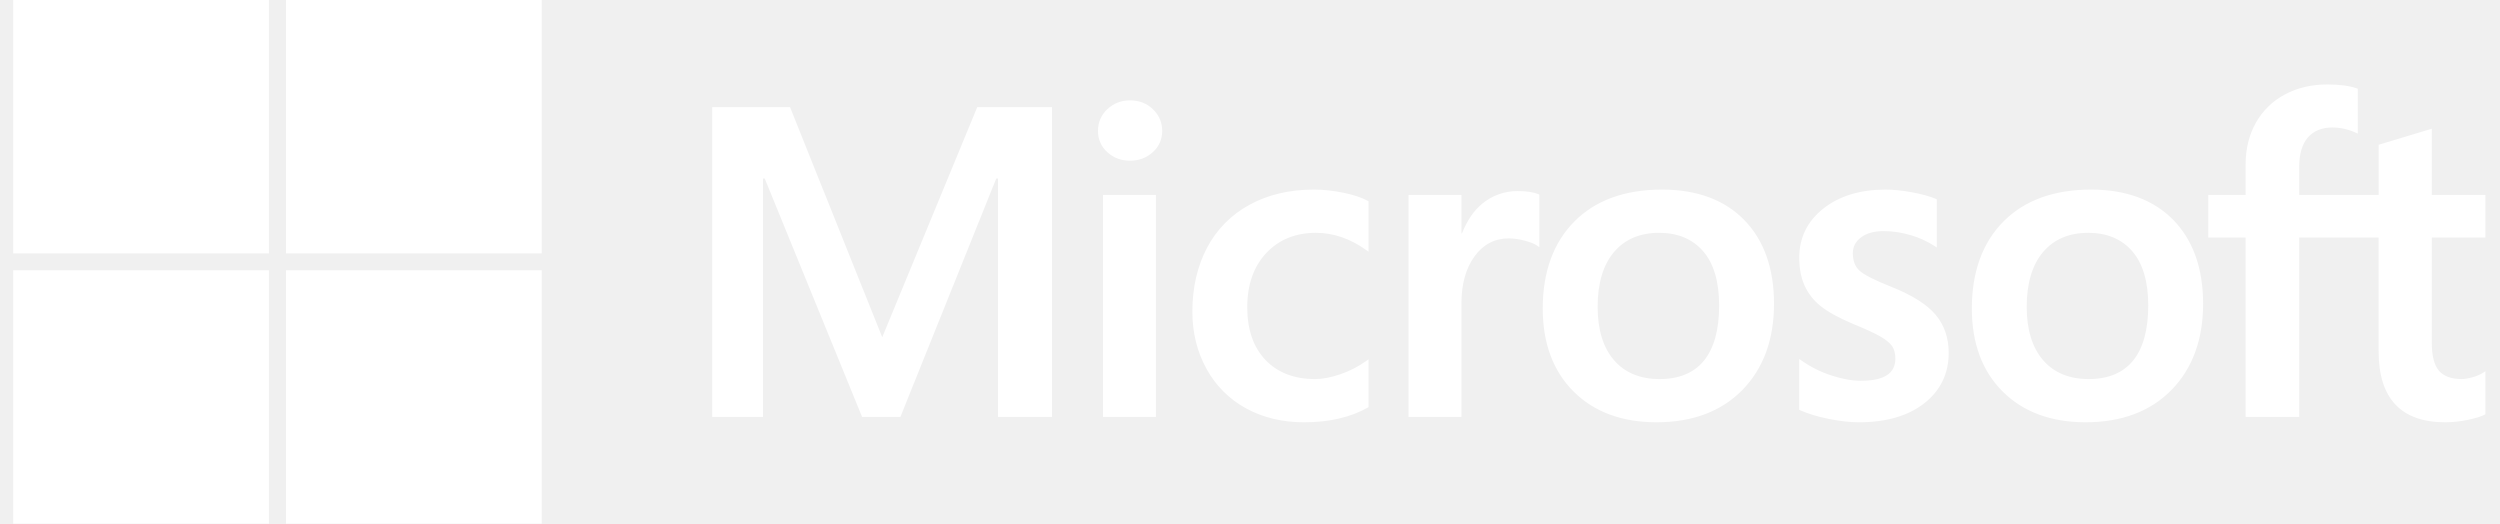
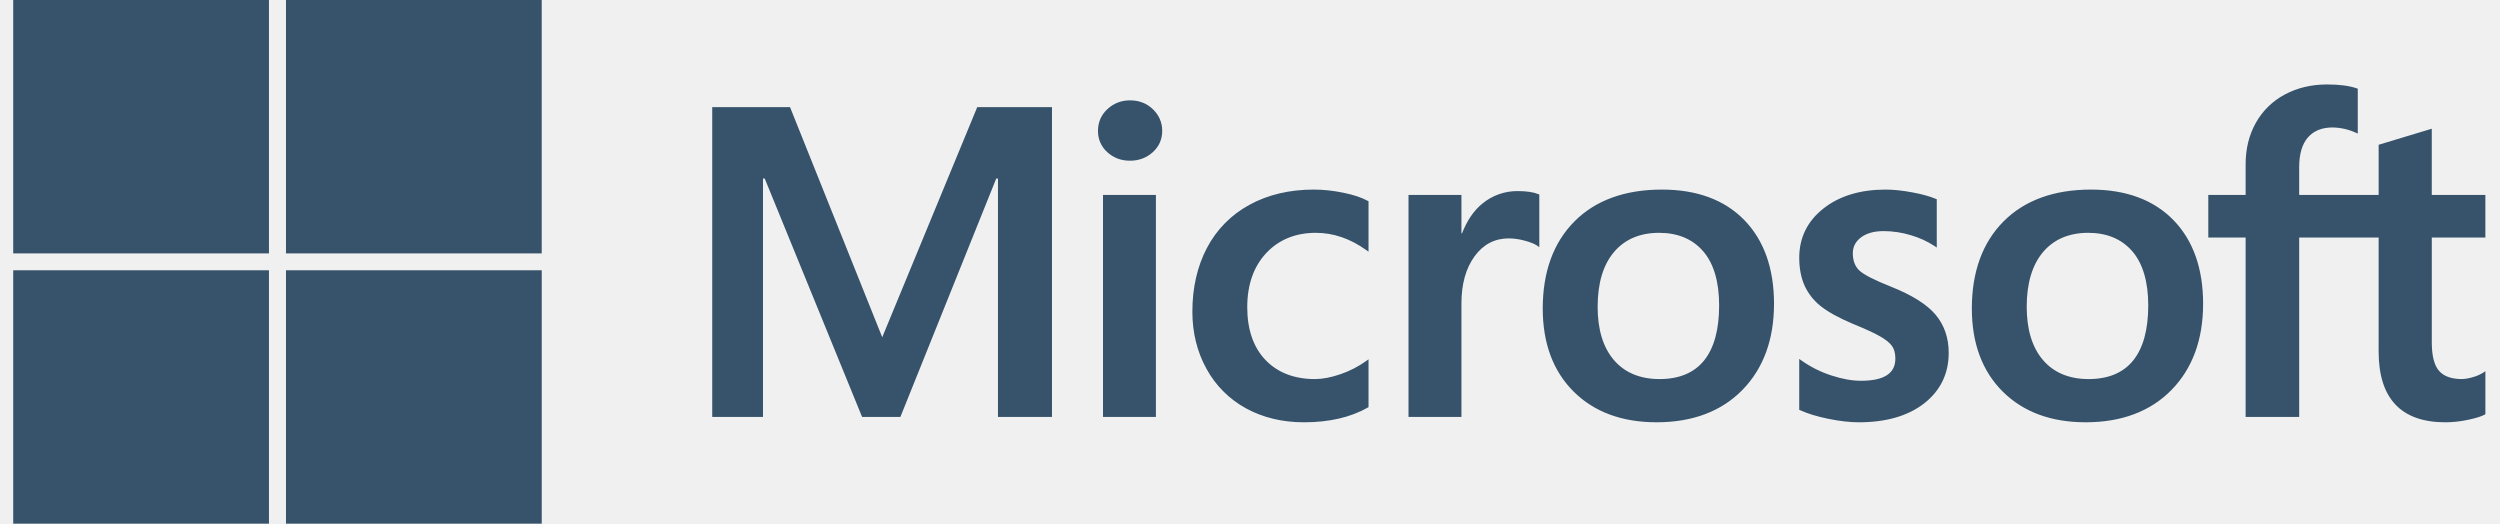
<svg xmlns="http://www.w3.org/2000/svg" width="148" height="31">
-   <path d="M15.922 16v15H.782V16h15.14zm16.149 0v15H16.93V16h15.14zm79.549-4.777c.457 0 .983.054 1.562.16.582.107 1.061.238 1.425.392l.05.021v2.858l-.13-.087a5.195 5.195 0 00-1.403-.642 5.593 5.593 0 00-1.607-.244c-.57 0-1.023.127-1.35.376-.323.248-.48.554-.48.936 0 .432.127.772.378 1.013.261.25.894.574 1.881.965 1.24.493 2.128 1.05 2.64 1.659.516.612.777 1.372.777 2.258 0 1.228-.486 2.232-1.444 2.985-.953.748-2.258 1.127-3.88 1.127-.525 0-1.13-.07-1.795-.205-.667-.135-1.232-.308-1.681-.512l-.049-.022v-3.014l.132.094a6.547 6.547 0 001.776.888c.639.208 1.222.313 1.733.313 1.38 0 2.05-.43 2.05-1.313 0-.31-.067-.561-.197-.745-.134-.187-.371-.38-.706-.572-.342-.195-.88-.443-1.603-.736-.86-.365-1.508-.723-1.928-1.065a3.28 3.28 0 01-.948-1.221c-.204-.465-.308-1.013-.308-1.63 0-1.187.482-2.168 1.431-2.916.944-.744 2.18-1.12 3.674-1.12zM137.763 5c.734 0 1.327.078 1.762.232l.055.02v2.656l-.117-.052a3.424 3.424 0 00-1.379-.31c-.623 0-1.111.198-1.453.586-.344.394-.519.983-.519 1.753v1.655h4.704V8.57l.059-.018 2.98-.9.106-.032v3.92h3.173v2.521h-3.172v6.205c0 .795.144 1.364.43 1.689.281.322.735.485 1.35.485.162 0 .373-.035.626-.105.25-.069.465-.161.637-.274l.13-.084v2.544l-.042.025c-.19.106-.51.206-.981.306a6.562 6.562 0 01-1.347.148c-2.62 0-3.95-1.409-3.95-4.189v-6.75h-4.703v10.622h-3.171V14.06h-2.21V11.54h2.21V9.72c0-.913.204-1.739.607-2.454a4.246 4.246 0 011.716-1.673c.733-.394 1.574-.593 2.5-.593zm-13.973 6.223c2.07 0 3.71.608 4.877 1.806 1.166 1.198 1.757 2.865 1.757 4.955 0 2.116-.63 3.833-1.873 5.102-1.243 1.27-2.953 1.913-5.082 1.913-2.043 0-3.694-.61-4.907-1.817-1.214-1.206-1.829-2.86-1.829-4.919 0-2.166.63-3.9 1.873-5.152 1.244-1.253 2.988-1.888 5.184-1.888zm-25.402 0c2.069 0 3.71.608 4.876 1.806 1.166 1.198 1.758 2.865 1.758 4.955 0 2.116-.63 3.833-1.873 5.102-1.243 1.27-2.953 1.913-5.082 1.913-2.043 0-3.694-.61-4.907-1.817-1.214-1.206-1.83-2.86-1.83-4.919 0-2.166.631-3.9 1.874-5.152 1.243-1.253 2.988-1.888 5.184-1.888zm-20.614 0c.56 0 1.148.062 1.75.186.606.123 1.093.286 1.45.483l.043.024V14.9l-.132-.094c-.95-.68-1.953-1.023-2.982-1.023-1.204 0-2.193.402-2.939 1.196-.748.797-1.127 1.876-1.127 3.208 0 1.324.364 2.376 1.082 3.126.716.748 1.703 1.128 2.932 1.128.443 0 .947-.097 1.501-.287a5.917 5.917 0 001.533-.788l.132-.095v2.833l-.042.023c-1.019.58-2.29.873-3.779.873-1.276 0-2.428-.277-3.425-.822a5.855 5.855 0 01-2.344-2.339c-.557-1.004-.839-2.144-.839-3.385 0-1.418.291-2.69.863-3.777a6.127 6.127 0 012.513-2.55c1.09-.6 2.372-.904 3.81-.904zm12.076.089c.523 0 .935.062 1.227.184l.05.021v3.117l-.13-.094c-.146-.103-.392-.201-.731-.292a3.724 3.724 0 00-.942-.136c-.833 0-1.515.355-2.026 1.056-.519.71-.781 1.648-.781 2.792v6.723h-3.133V11.54h3.133v2.276h.033c.293-.739.675-1.331 1.205-1.763a3.236 3.236 0 012.095-.741zm-21.42.228v13.143h-3.132V11.54h3.133zM46.77 6.343l5.458 13.622 5.624-13.622h4.425v18.34H59.08V10.57h-.103l-5.674 14.113h-2.267l-5.764-14.114h-.103v14.114h-3.005V6.343h4.605zm76.854 7.44c-1.134 0-2.033.382-2.673 1.136-.643.759-.97 1.85-.97 3.243 0 1.351.327 2.414.97 3.16.64.742 1.547 1.119 2.698 1.119 1.158 0 2.044-.37 2.633-1.098.593-.733.894-1.83.894-3.257 0-1.41-.32-2.492-.95-3.217-.627-.72-1.503-1.086-2.602-1.086zm-25.402 0c-1.134 0-2.033.382-2.672 1.136-.644.759-.97 1.85-.97 3.243 0 1.351.325 2.414.969 3.16.64.742 1.547 1.119 2.698 1.119 1.158 0 2.044-.37 2.632-1.098.594-.733.894-1.83.894-3.257 0-1.41-.32-2.492-.95-3.217-.627-.72-1.502-1.086-2.601-1.086zM15.922 0v15H.782V0h15.14zM32.07 0v15H16.93V0h15.14zm34.825 5.941c.543 0 1.001.178 1.362.53.362.353.546.782.546 1.276 0 .503-.189.929-.56 1.264-.37.334-.823.503-1.347.503-.525 0-.976-.17-1.341-.503a1.646 1.646 0 01-.554-1.264c0-.512.189-.945.56-1.29.369-.343.819-.516 1.334-.516z" fill="#ffffff" fill-rule="nonzero" />
+   <path d="M15.922 16v15H.782V16h15.14zm16.149 0v15H16.93V16h15.14zm79.549-4.777c.457 0 .983.054 1.562.16.582.107 1.061.238 1.425.392l.05.021v2.858l-.13-.087a5.195 5.195 0 00-1.403-.642 5.593 5.593 0 00-1.607-.244c-.57 0-1.023.127-1.35.376-.323.248-.48.554-.48.936 0 .432.127.772.378 1.013.261.25.894.574 1.881.965 1.24.493 2.128 1.05 2.64 1.659.516.612.777 1.372.777 2.258 0 1.228-.486 2.232-1.444 2.985-.953.748-2.258 1.127-3.88 1.127-.525 0-1.13-.07-1.795-.205-.667-.135-1.232-.308-1.681-.512l-.049-.022v-3.014l.132.094a6.547 6.547 0 001.776.888c.639.208 1.222.313 1.733.313 1.38 0 2.05-.43 2.05-1.313 0-.31-.067-.561-.197-.745-.134-.187-.371-.38-.706-.572-.342-.195-.88-.443-1.603-.736-.86-.365-1.508-.723-1.928-1.065a3.28 3.28 0 01-.948-1.221c-.204-.465-.308-1.013-.308-1.63 0-1.187.482-2.168 1.431-2.916.944-.744 2.18-1.12 3.674-1.12zM137.763 5c.734 0 1.327.078 1.762.232l.055.02v2.656l-.117-.052a3.424 3.424 0 00-1.379-.31c-.623 0-1.111.198-1.453.586-.344.394-.519.983-.519 1.753v1.655h4.704V8.57l.059-.018 2.98-.9.106-.032v3.92h3.173v2.521h-3.172v6.205c0 .795.144 1.364.43 1.689.281.322.735.485 1.35.485.162 0 .373-.035.626-.105.25-.069.465-.161.637-.274l.13-.084v2.544l-.042.025c-.19.106-.51.206-.981.306a6.562 6.562 0 01-1.347.148c-2.62 0-3.95-1.409-3.95-4.189v-6.75h-4.703v10.622h-3.171V14.06h-2.21V11.54h2.21V9.72c0-.913.204-1.739.607-2.454a4.246 4.246 0 011.716-1.673c.733-.394 1.574-.593 2.5-.593zm-13.973 6.223c2.07 0 3.71.608 4.877 1.806 1.166 1.198 1.757 2.865 1.757 4.955 0 2.116-.63 3.833-1.873 5.102-1.243 1.27-2.953 1.913-5.082 1.913-2.043 0-3.694-.61-4.907-1.817-1.214-1.206-1.829-2.86-1.829-4.919 0-2.166.63-3.9 1.873-5.152 1.244-1.253 2.988-1.888 5.184-1.888zm-25.402 0c2.069 0 3.71.608 4.876 1.806 1.166 1.198 1.758 2.865 1.758 4.955 0 2.116-.63 3.833-1.873 5.102-1.243 1.27-2.953 1.913-5.082 1.913-2.043 0-3.694-.61-4.907-1.817-1.214-1.206-1.83-2.86-1.83-4.919 0-2.166.631-3.9 1.874-5.152 1.243-1.253 2.988-1.888 5.184-1.888zm-20.614 0c.56 0 1.148.062 1.75.186.606.123 1.093.286 1.45.483l.043.024V14.9l-.132-.094c-.95-.68-1.953-1.023-2.982-1.023-1.204 0-2.193.402-2.939 1.196-.748.797-1.127 1.876-1.127 3.208 0 1.324.364 2.376 1.082 3.126.716.748 1.703 1.128 2.932 1.128.443 0 .947-.097 1.501-.287a5.917 5.917 0 001.533-.788l.132-.095v2.833l-.042.023c-1.019.58-2.29.873-3.779.873-1.276 0-2.428-.277-3.425-.822a5.855 5.855 0 01-2.344-2.339c-.557-1.004-.839-2.144-.839-3.385 0-1.418.291-2.69.863-3.777a6.127 6.127 0 012.513-2.55c1.09-.6 2.372-.904 3.81-.904zm12.076.089c.523 0 .935.062 1.227.184l.05.021v3.117l-.13-.094c-.146-.103-.392-.201-.731-.292a3.724 3.724 0 00-.942-.136c-.833 0-1.515.355-2.026 1.056-.519.71-.781 1.648-.781 2.792v6.723h-3.133V11.54h3.133v2.276h.033c.293-.739.675-1.331 1.205-1.763a3.236 3.236 0 012.095-.741zm-21.42.228v13.143h-3.132V11.54h3.133zM46.77 6.343l5.458 13.622 5.624-13.622h4.425v18.34H59.08V10.57h-.103l-5.674 14.113h-2.267l-5.764-14.114h-.103v14.114h-3.005V6.343h4.605zm76.854 7.44c-1.134 0-2.033.382-2.673 1.136-.643.759-.97 1.85-.97 3.243 0 1.351.327 2.414.97 3.16.64.742 1.547 1.119 2.698 1.119 1.158 0 2.044-.37 2.633-1.098.593-.733.894-1.83.894-3.257 0-1.41-.32-2.492-.95-3.217-.627-.72-1.503-1.086-2.602-1.086zm-25.402 0c-1.134 0-2.033.382-2.672 1.136-.644.759-.97 1.85-.97 3.243 0 1.351.325 2.414.969 3.16.64.742 1.547 1.119 2.698 1.119 1.158 0 2.044-.37 2.632-1.098.594-.733.894-1.83.894-3.257 0-1.41-.32-2.492-.95-3.217-.627-.72-1.502-1.086-2.601-1.086zM15.922 0v15H.782V0h15.14zM32.07 0v15H16.93V0h15.14zm34.825 5.941c.543 0 1.001.178 1.362.53.362.353.546.782.546 1.276 0 .503-.189.929-.56 1.264-.37.334-.823.503-1.347.503-.525 0-.976-.17-1.341-.503a1.646 1.646 0 01-.554-1.264c0-.512.189-.945.56-1.29.369-.343.819-.516 1.334-.516z" fill="#36536B" fill-rule="nonzero" />
</svg>
